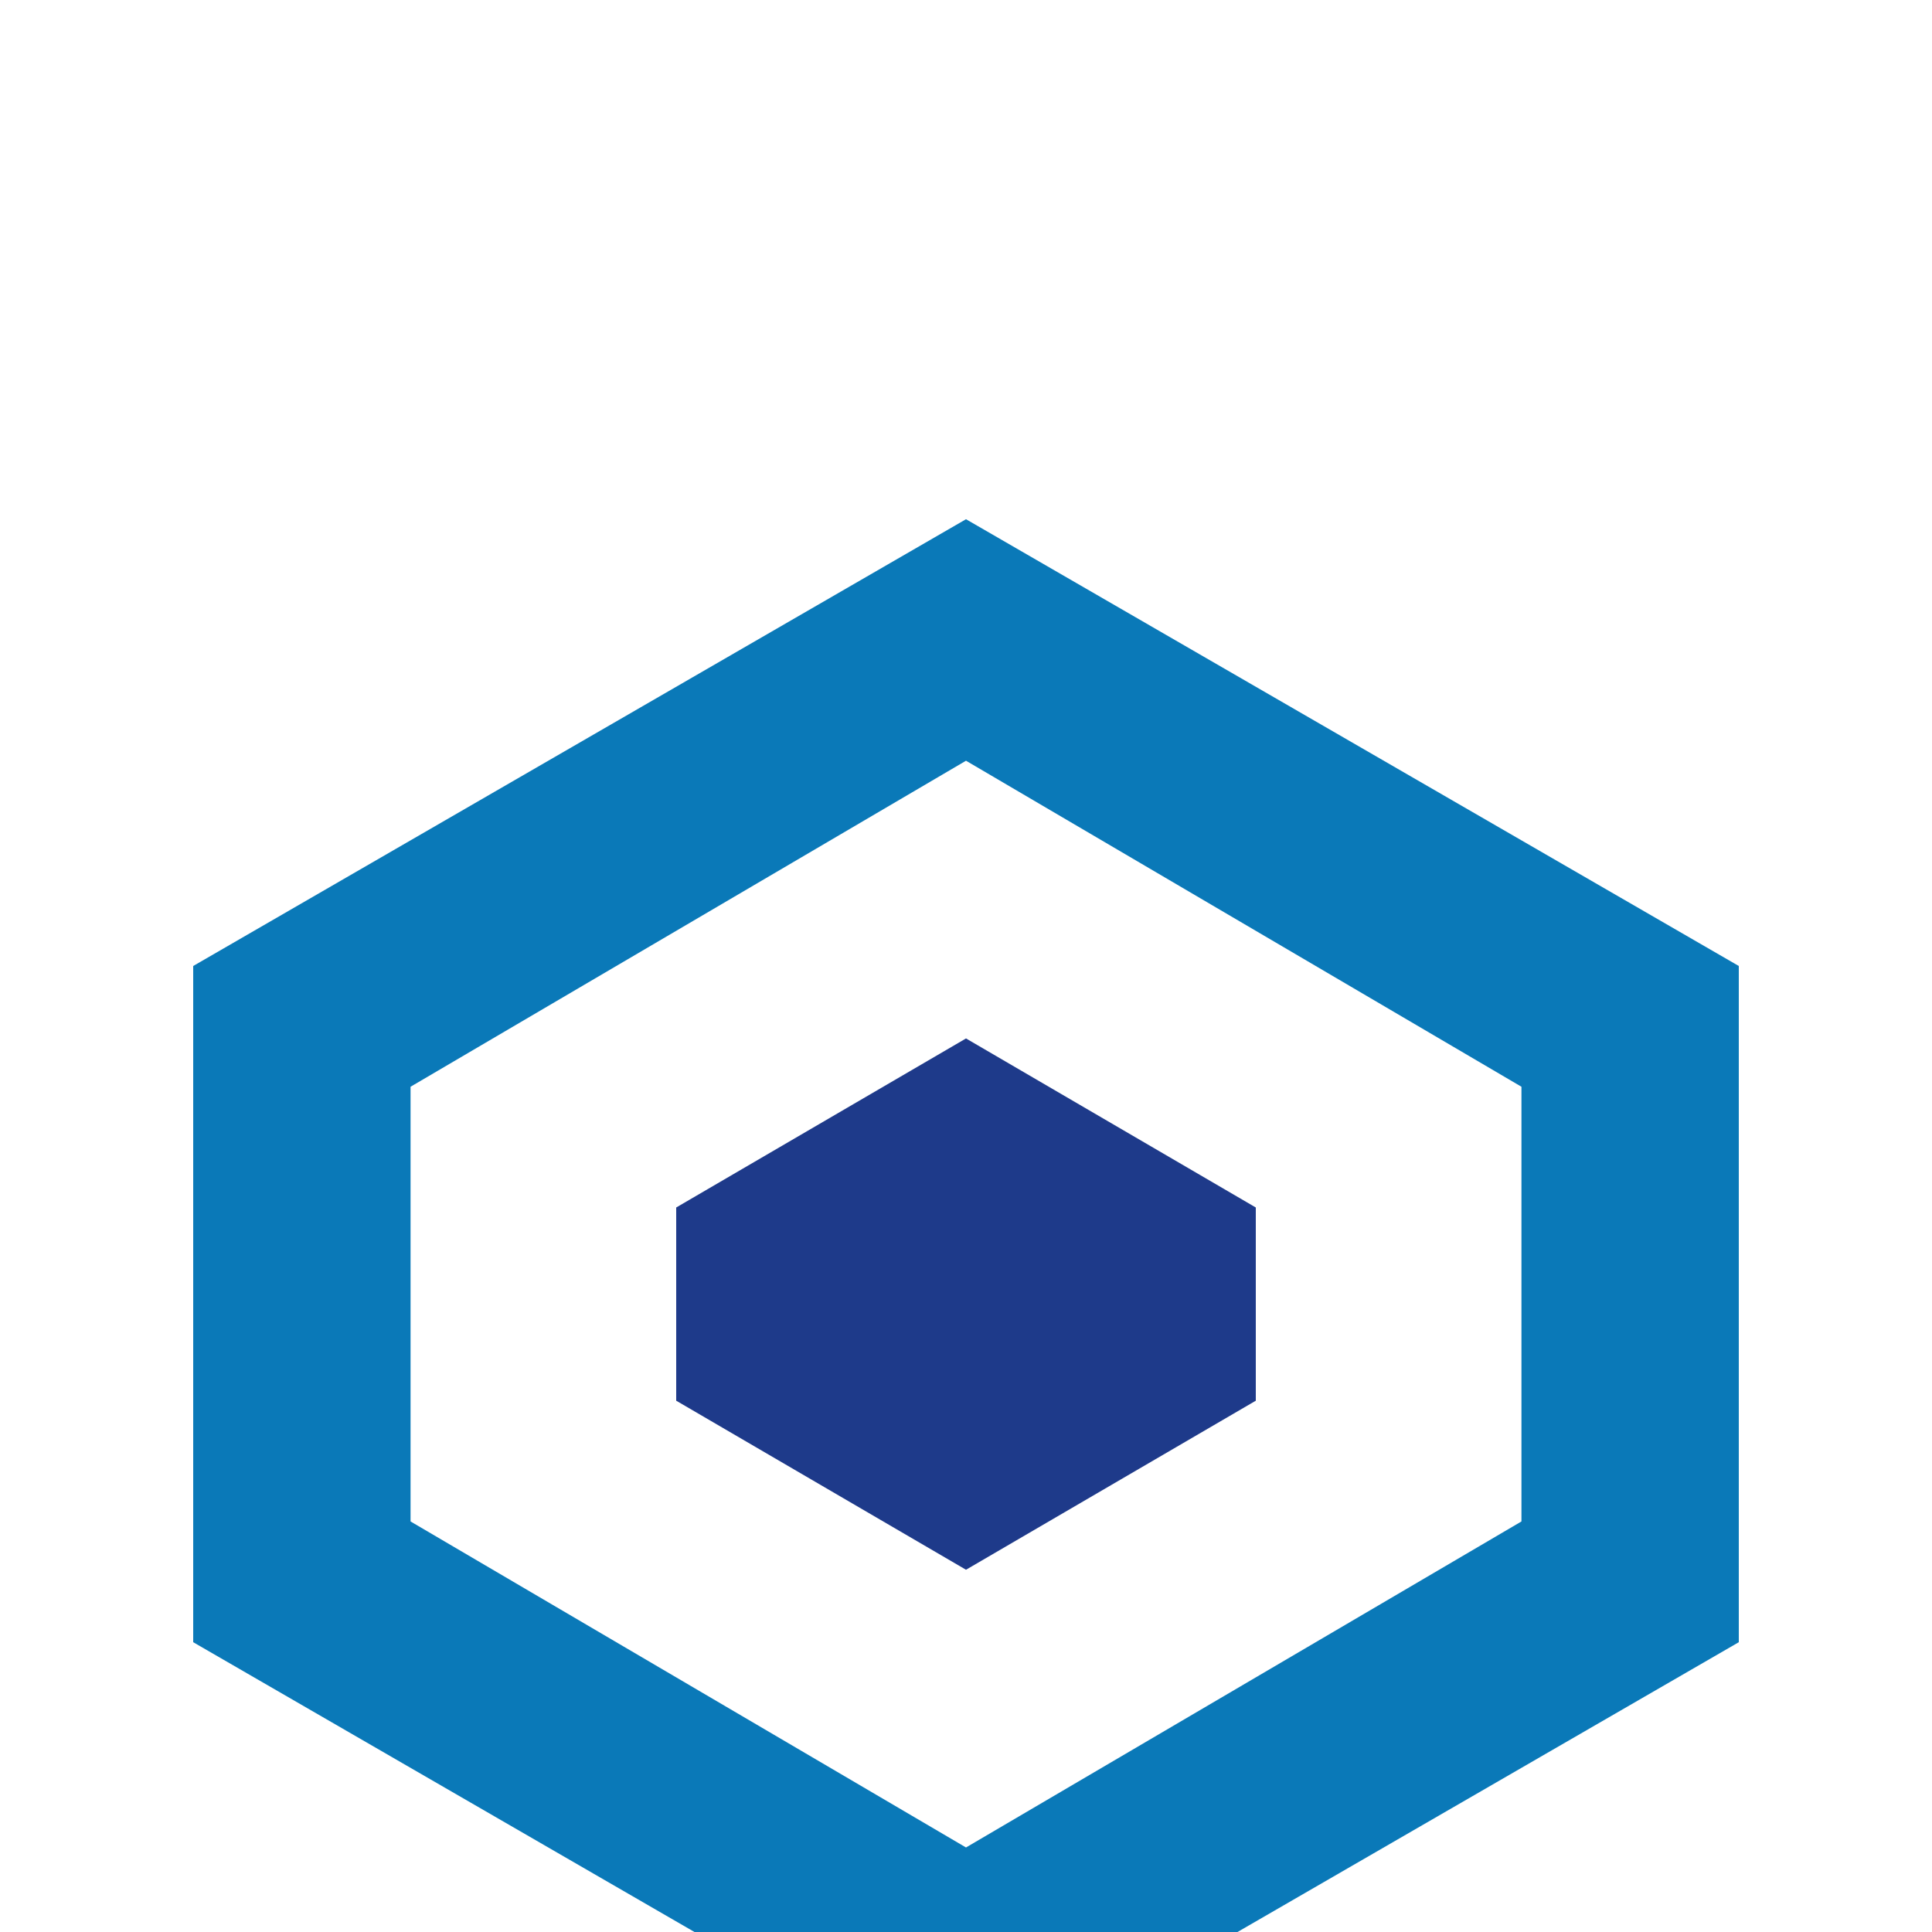
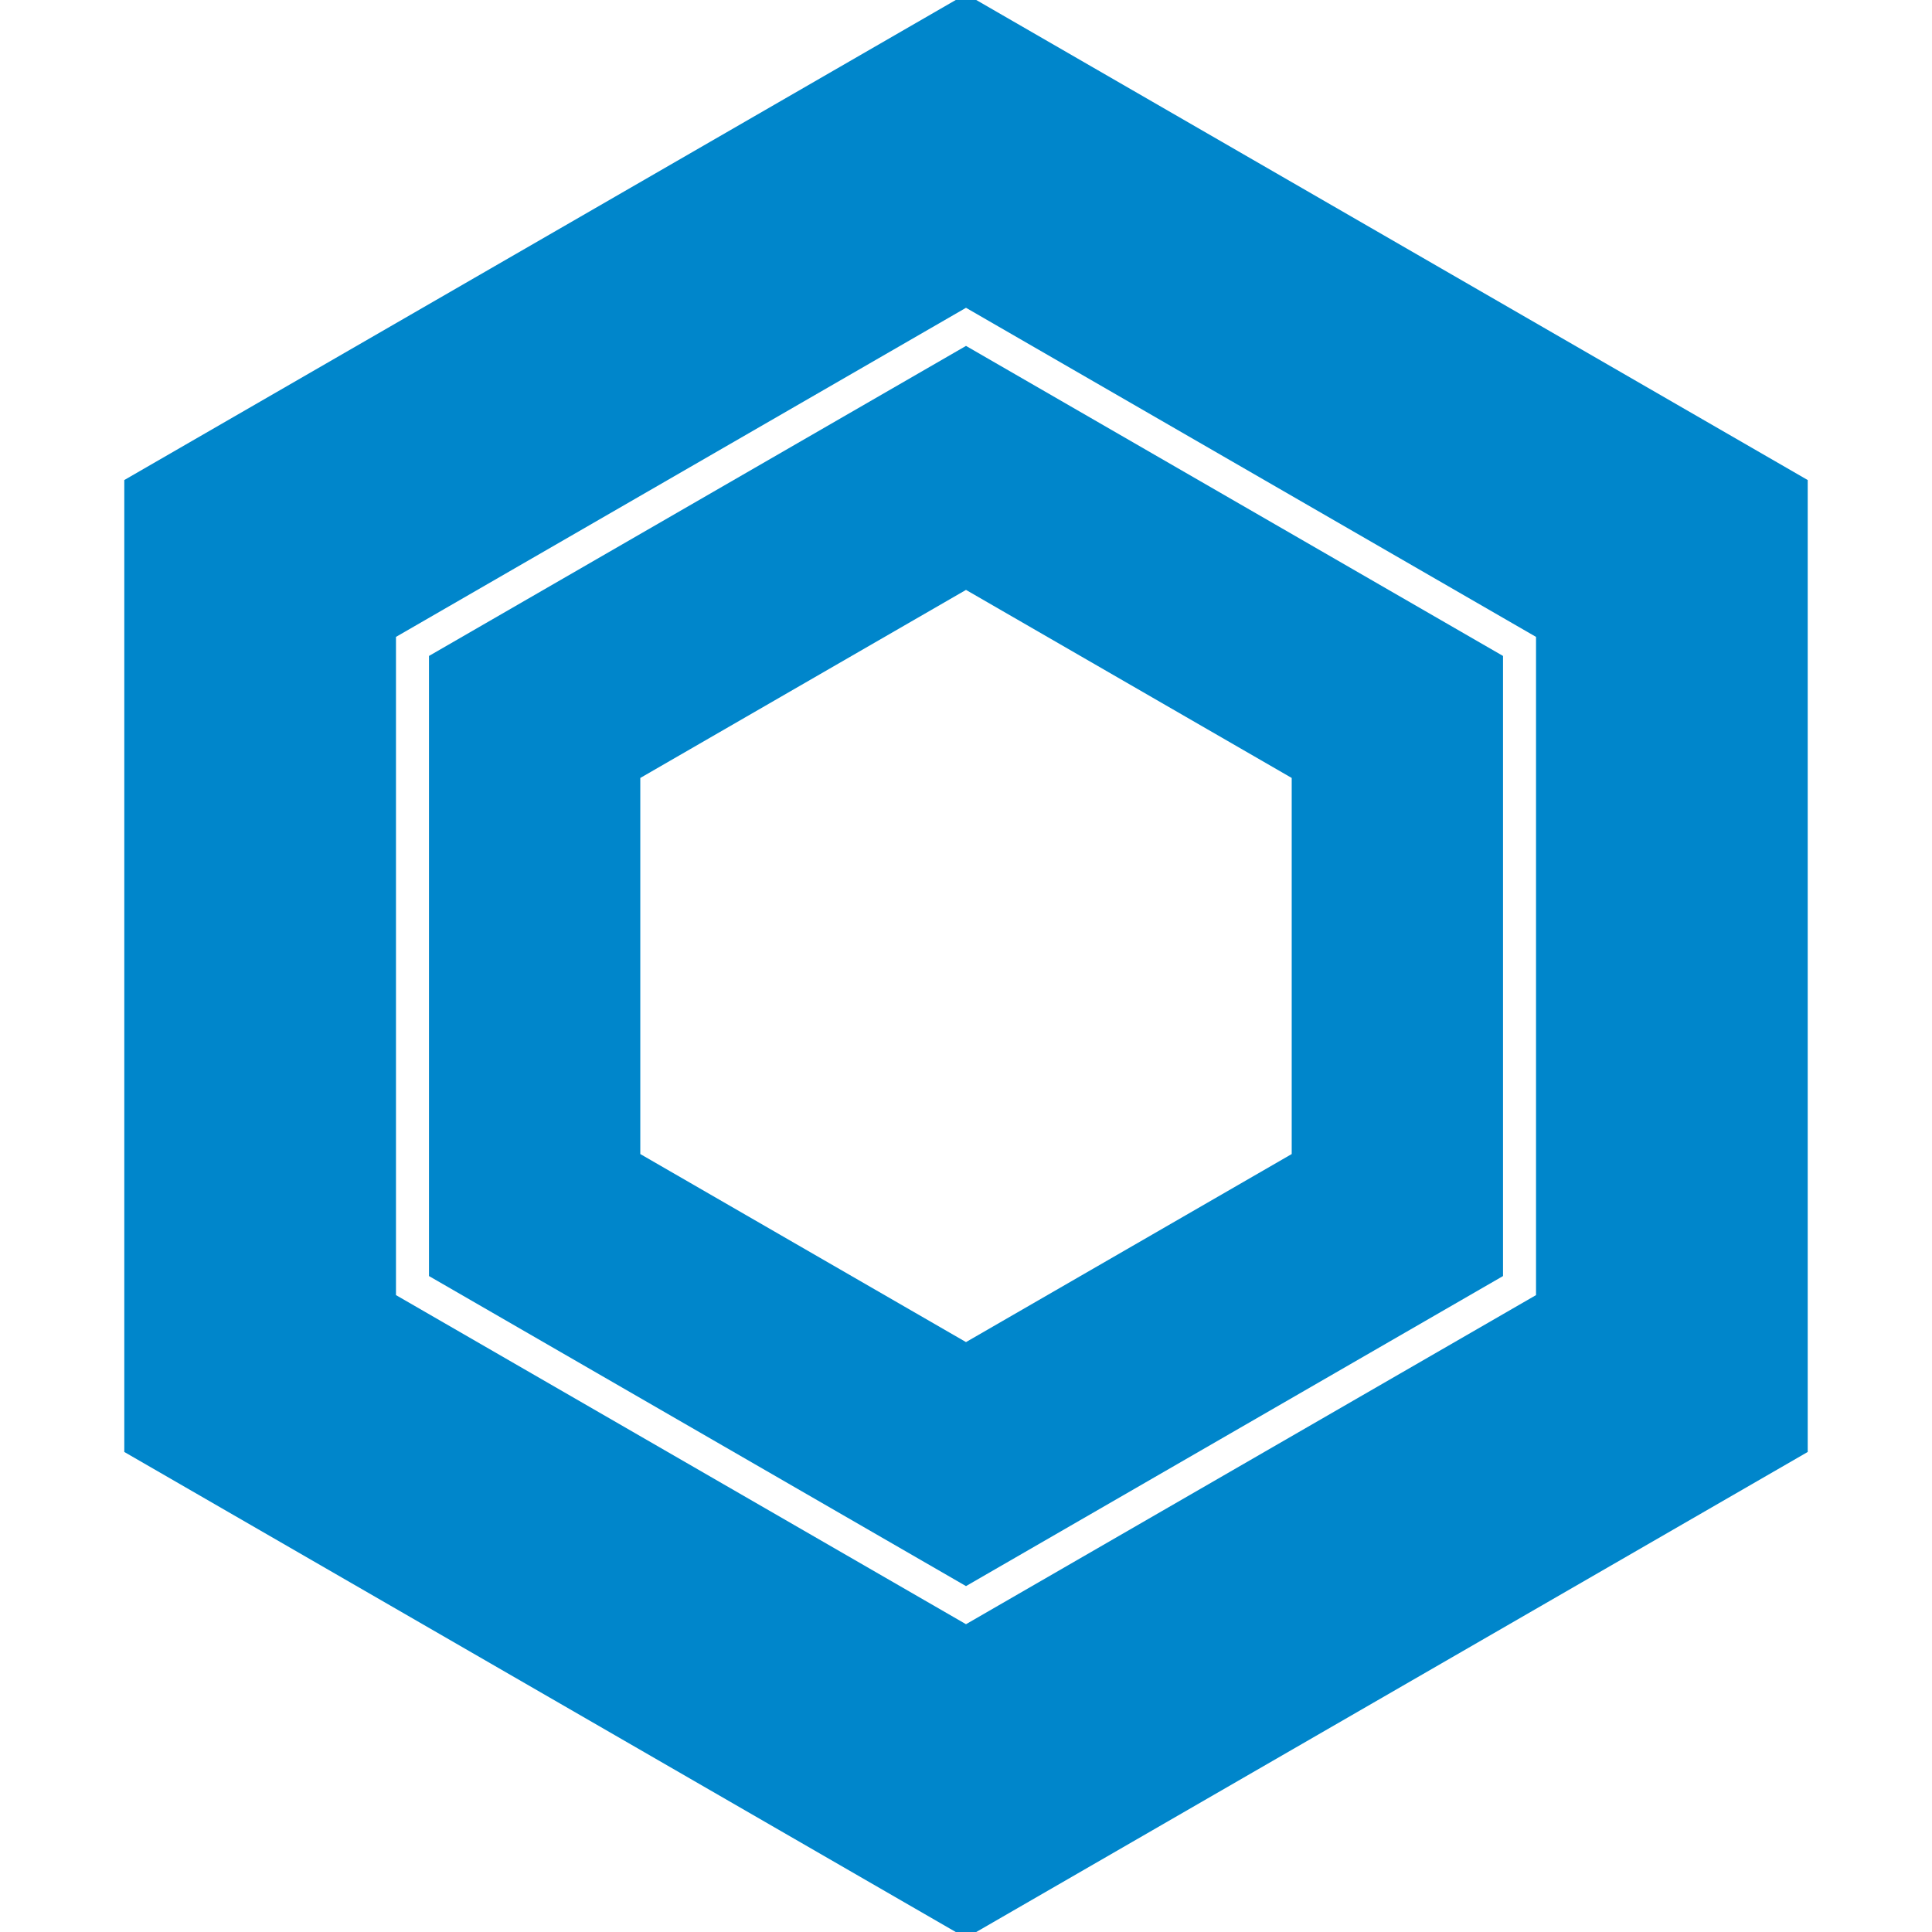
- <svg xmlns="http://www.w3.org/2000/svg" width="256" height="256" viewBox="0 0 160 160" role="img" aria-label="GPU Market Mark">
-   <rect width="100%" height="100%" fill="#ffffff" />
-   <polygon points="16,80 80,43 144,80 144,136 80,173 16,136" fill="#0a79b8" />
-   <polygon points="34,90 80,63 126,90 126,126 80,153 34,126" fill="#ffffff" />
-   <polygon points="56,100 80,86 104,100 104,116 80,130 56,116" fill="#1e3a8a" />
+ <svg xmlns="http://www.w3.org/2000/svg" viewBox="0 0 256 256">
+   <rect width="256" height="256" fill="#ffffff" />
+   <polygon points="128,20 221.531,74 221.531,182 128,236 34.469,182 34.469,74" fill="none" stroke="#0086CB" stroke-width="36" stroke-linejoin="miter" />
+   <polygon points="128,62 185.158,95 185.158,161 128,194 70.842,161 70.842,95" fill="none" stroke="#0086CB" stroke-width="28" stroke-linejoin="miter" />
</svg>
